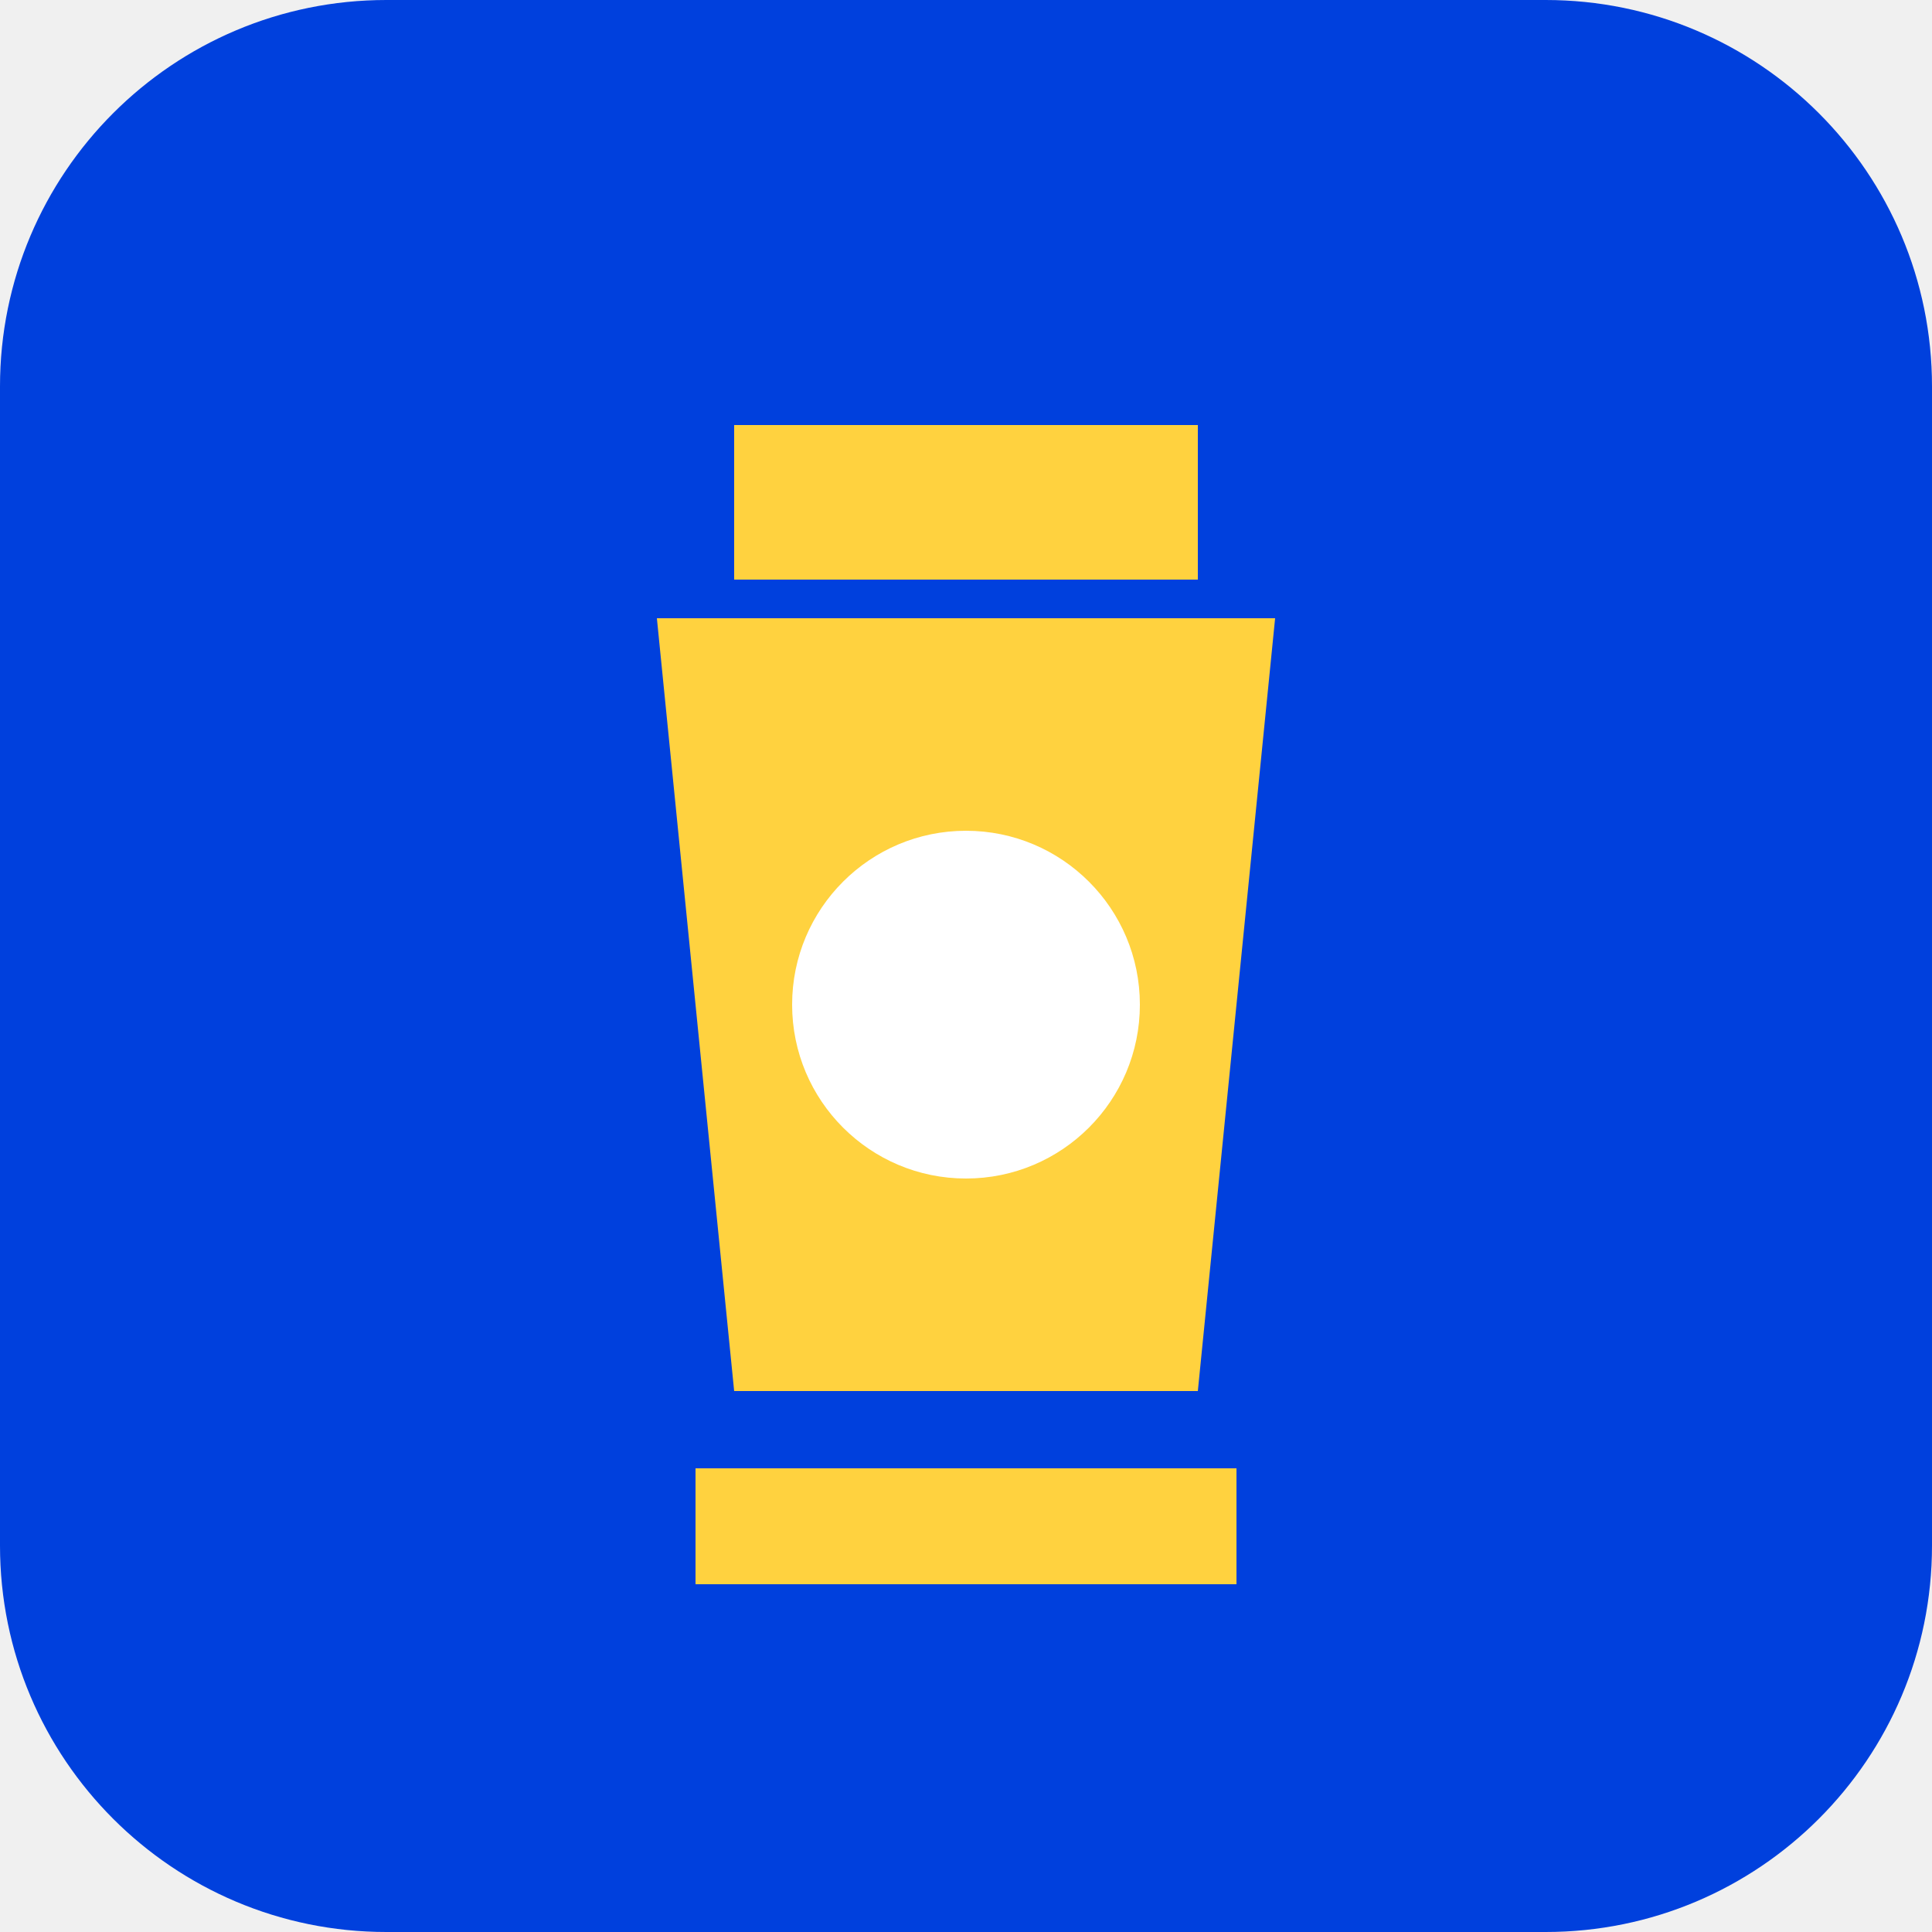
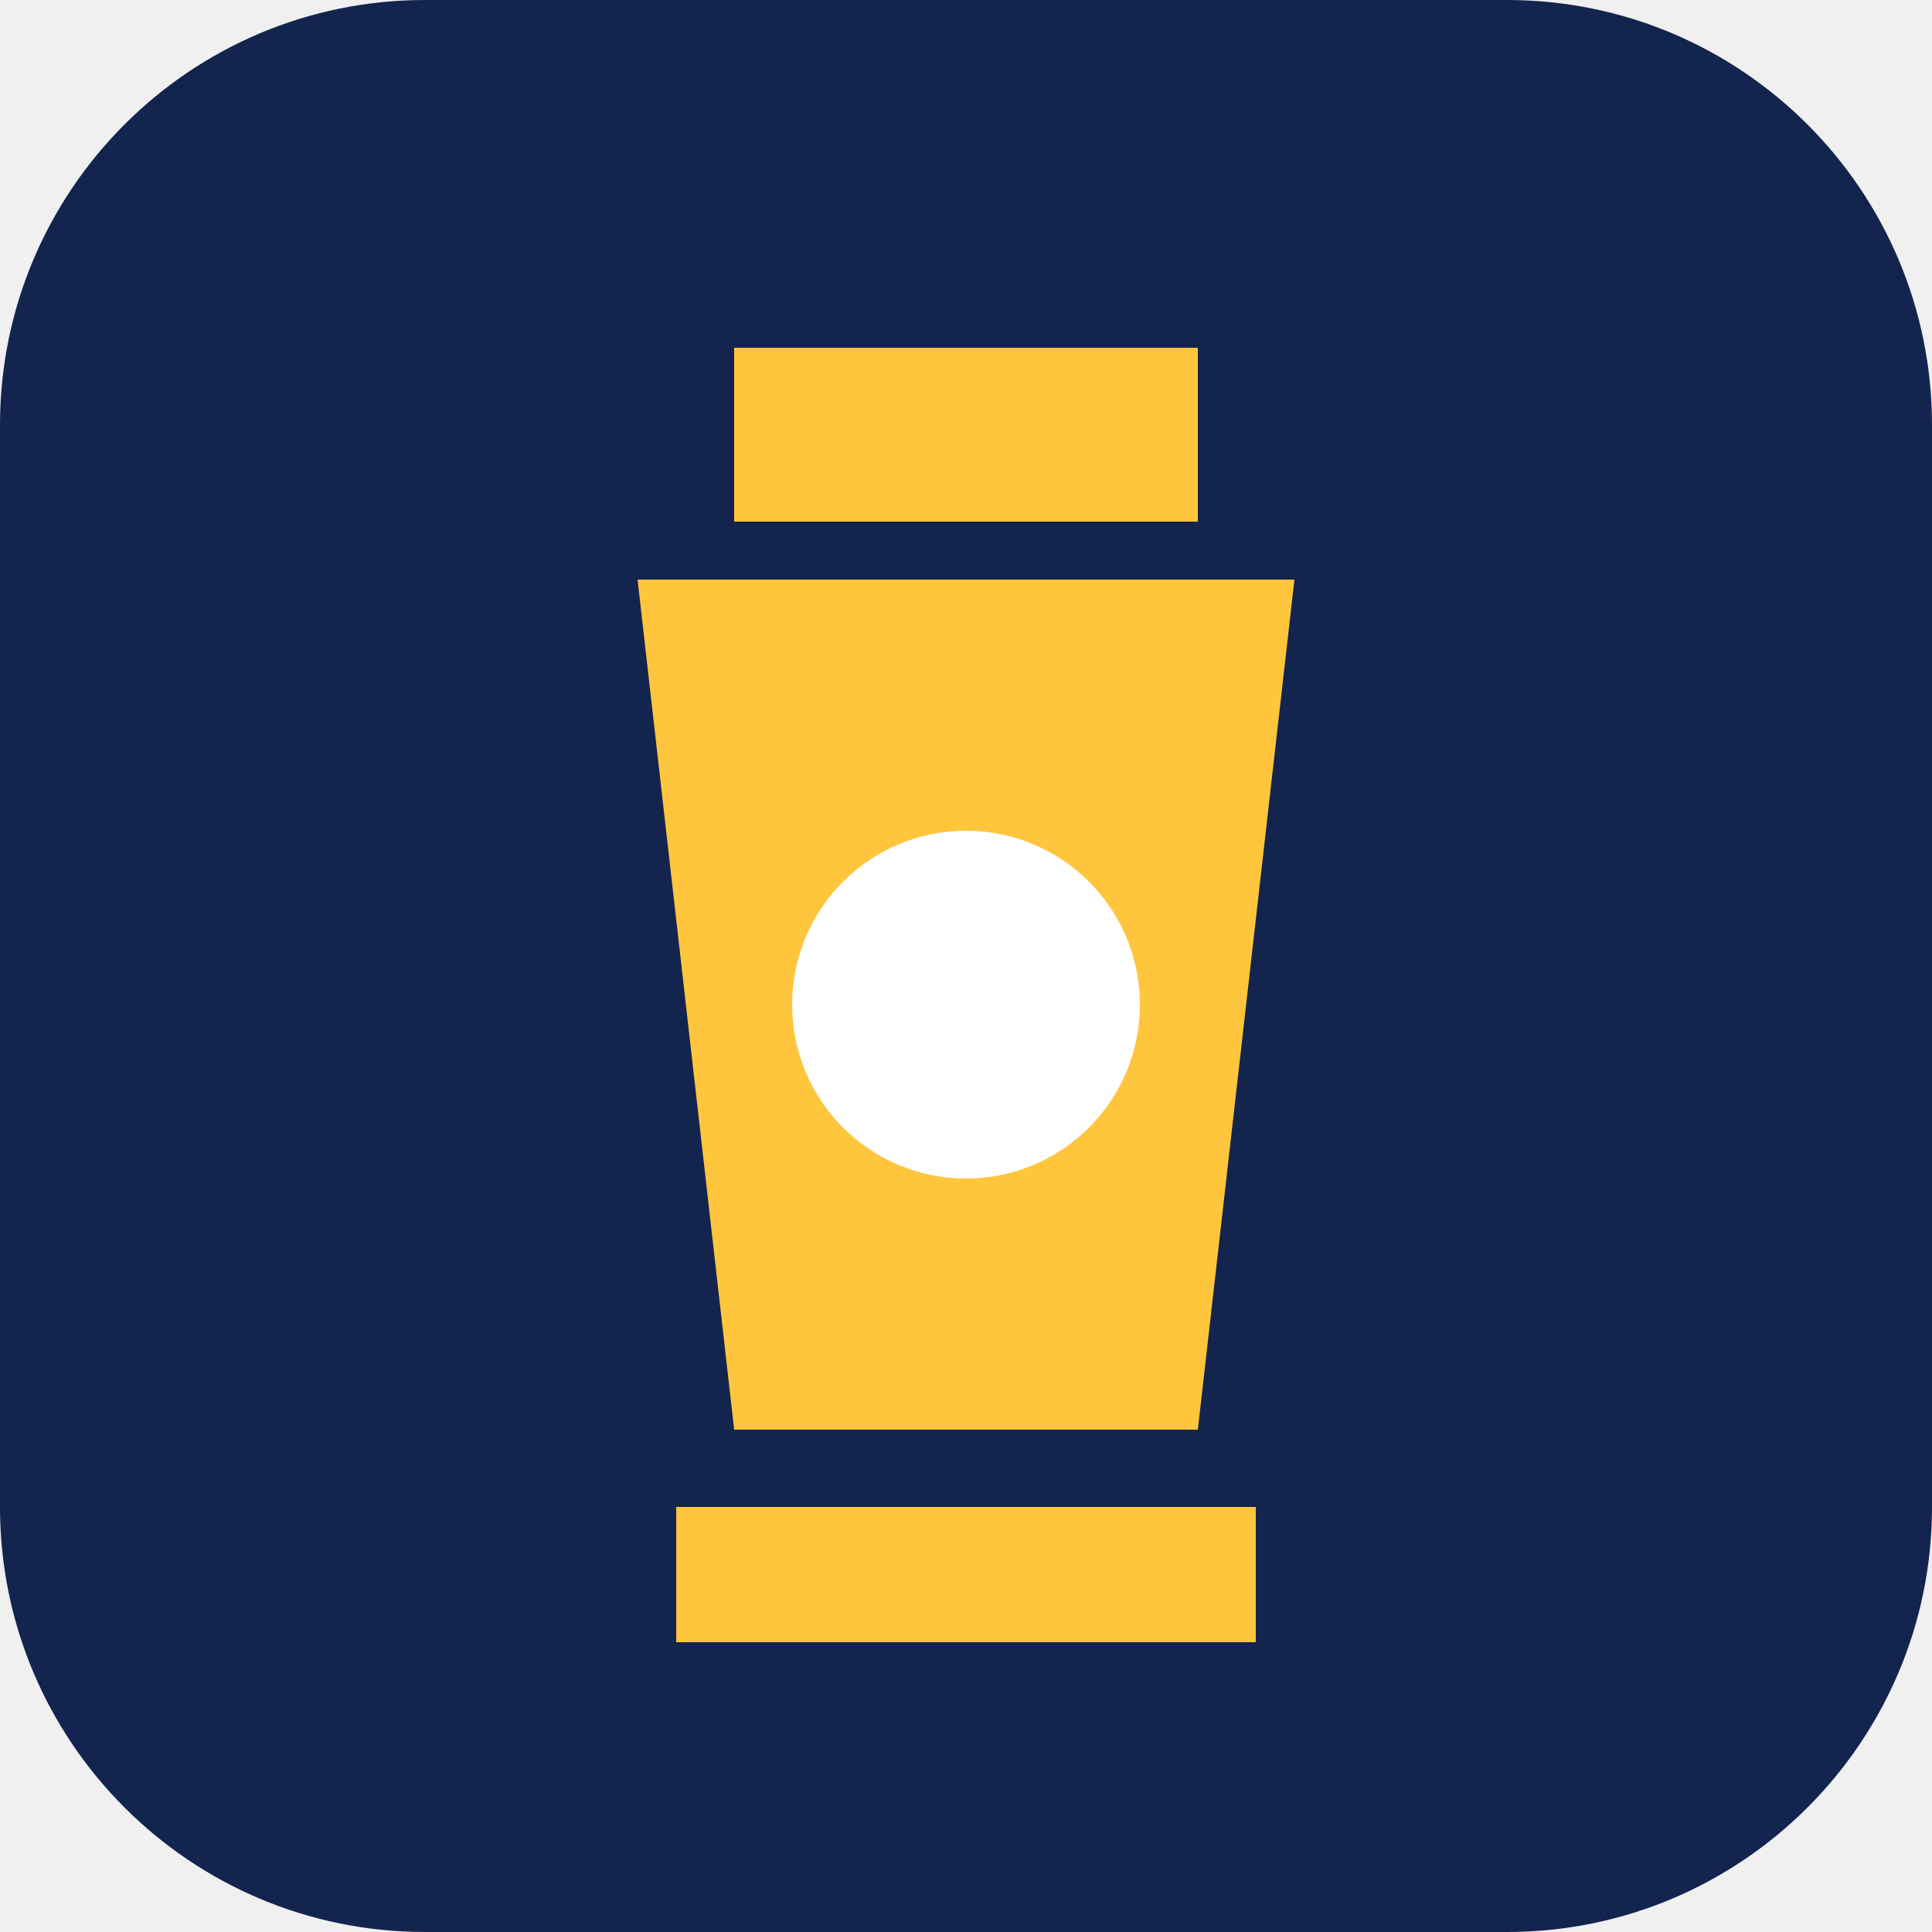
<svg xmlns="http://www.w3.org/2000/svg" viewBox="0 0 100 100">
-   <rect width="100" height="100" rx="20" fill="#0040dd" />
-   <path d="M38 22h24v8H38z" fill="#ffd23f" />
-   <path d="M34 32h32l-4 40H38z" fill="#ffd23f" />
+   <rect width="100" height="100" rx="22" fill="#13244f" />
+   <path d="M38 18h24v9H38z" fill="#ffc53d" />
+   <path d="M33 30h34l-5 44H38z" fill="#ffc53d" />
  <circle cx="50" cy="52" r="9" fill="#fff" />
-   <path d="M36 76h28v6H36z" fill="#ffd23f" />
+   <path d="M35 78h30v7H35z" fill="#ffc53d" />
</svg>
